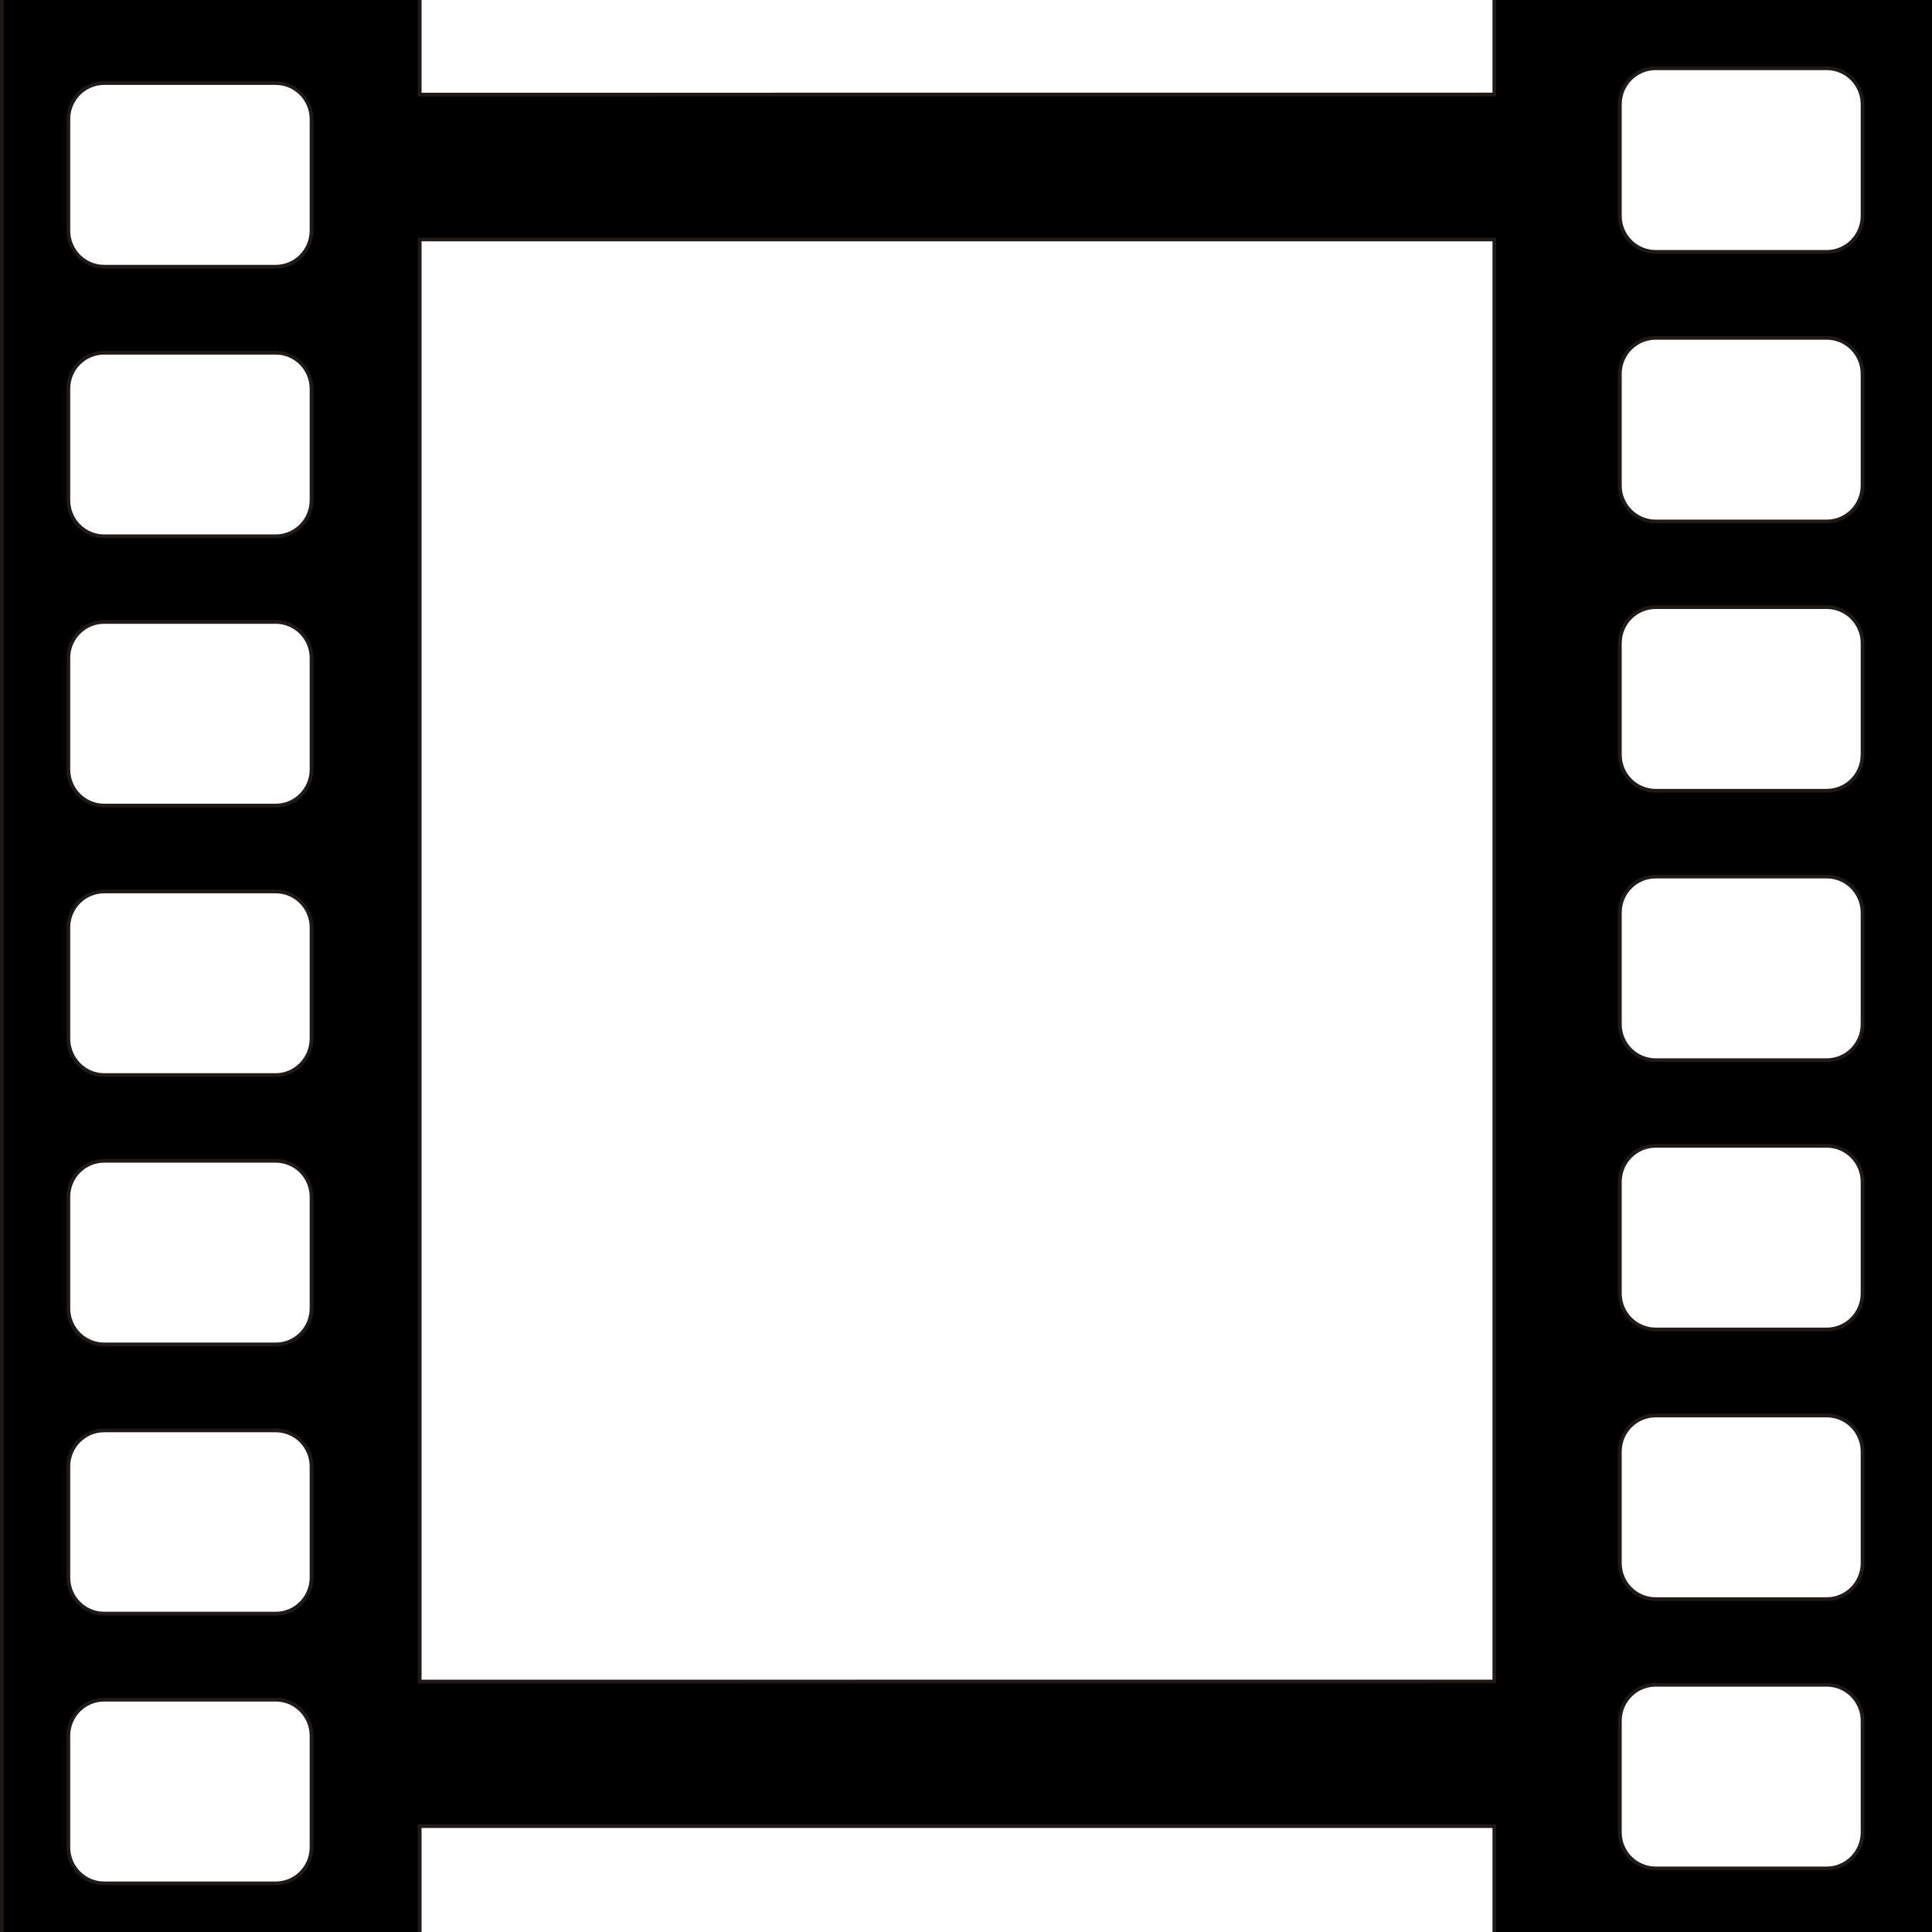
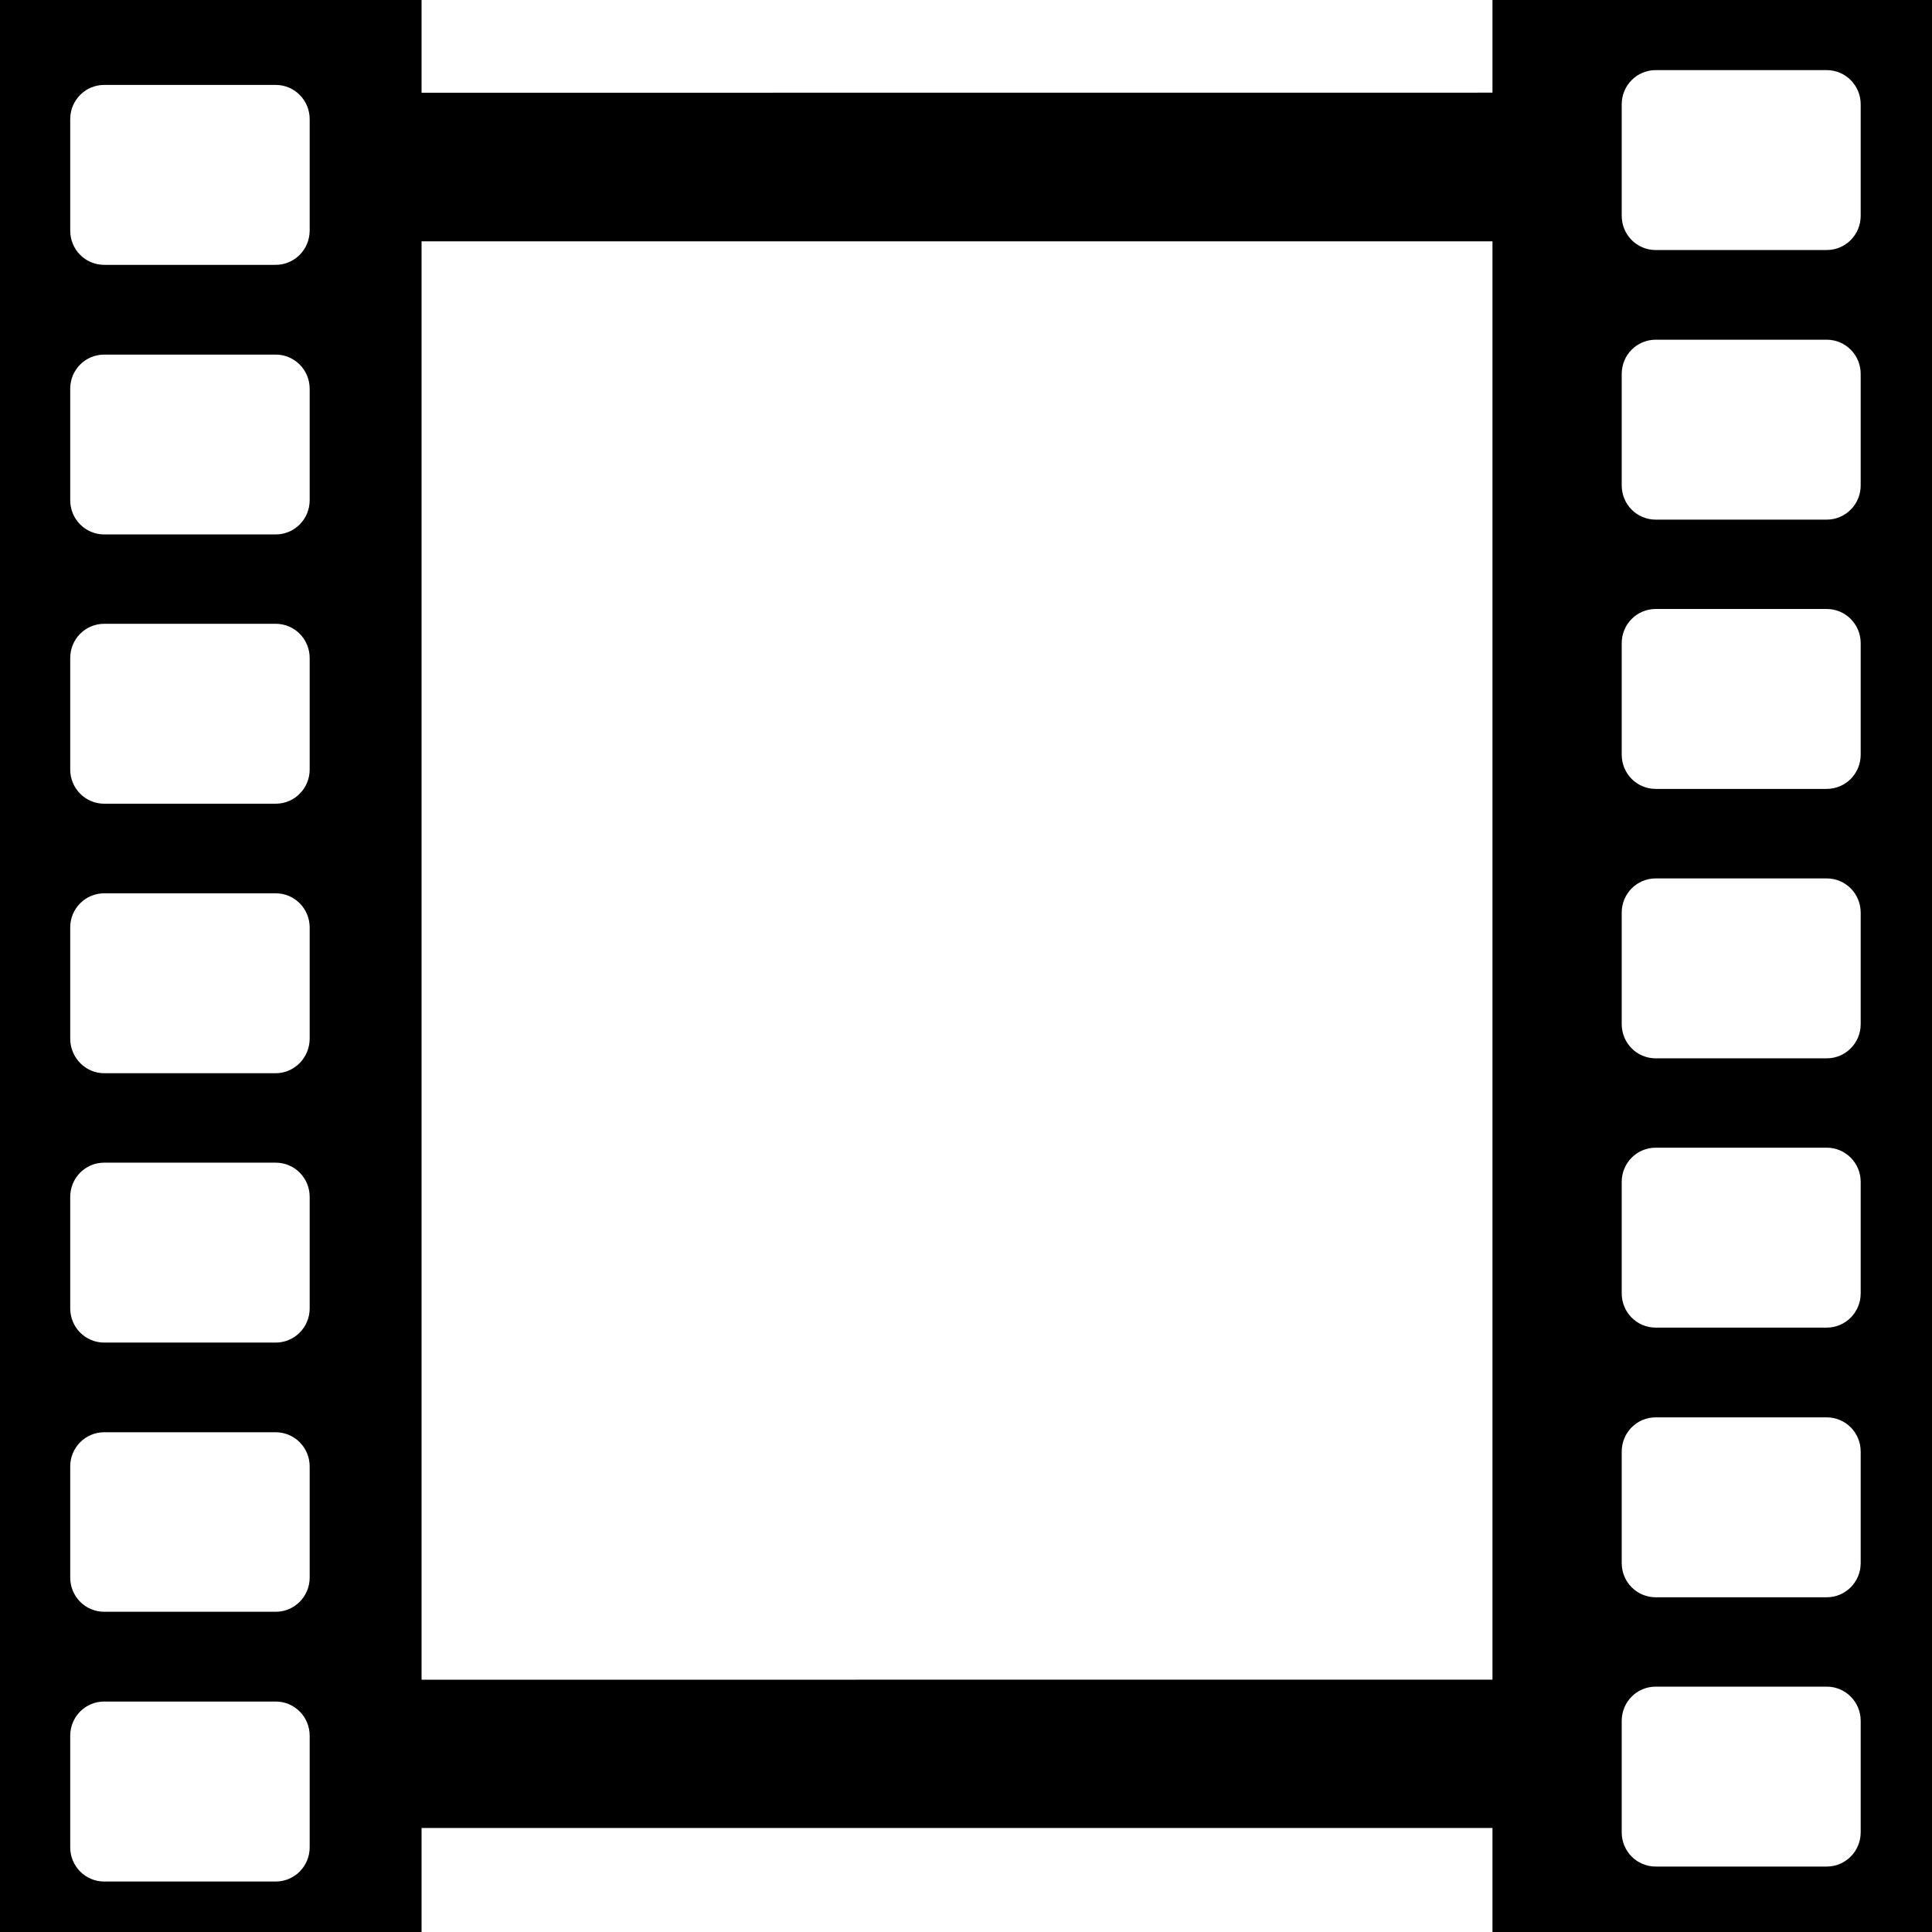
<svg xmlns="http://www.w3.org/2000/svg" viewBox="0 0 24 24" fill="currentColor" version="1.1" id="svg1">
  <defs id="defs1">
    <clipPath clipPathUnits="userSpaceOnUse" id="clipPath1">
-       <rect style="fill:#000000;stroke-width:4.057;stroke-linecap:round;stroke-linejoin:round" id="rect2" width="24" height="24" x="0" y="0" />
+       <rect style="fill:currentColor;stroke-width:4.057;stroke-linecap:round;stroke-linejoin:round" id="rect2" width="24" height="24" x="0" y="0" />
    </clipPath>
  </defs>
-   <path id="rect10-8" style="fill:#000000;fill-rule:evenodd;stroke:#1f1a17;stroke-width:0.046" d="m 0.023,42.468 h 0.832 v -0.822 c -3.8e-6,-0.248 0.2,-0.448 0.448,-0.448 h 2.144 c 0.248,0 0.448,0.2 0.448,0.448 v 0.822 H 20.253 v -1.006 c 4e-6,-0.248 0.2,-0.448 0.448,-0.448 h 2.138 c 0.248,0 0.448,0.2 0.448,0.448 v 1.006 h 0.69 v -102.834 h -5.172 v 2.47 H 5.369 v -2.47 H 0.023 v 102.834 z m 0.832,-2.786 V 38.301 C 0.855,38.053 1.055,37.848 1.303,37.848 h 2.144 c 0.248,0 0.448,0.205 0.448,0.453 v 1.38 c -3.7e-6,0.248 -0.2,0.448 -0.448,0.448 H 1.303 c -0.248,0 -0.448,-0.2 -0.448,-0.448 z m 0,-3.345 v -1.385 c -3.8e-6,-0.248 0.2,-0.448 0.448,-0.448 h 2.144 c 0.248,0 0.448,0.2 0.448,0.448 v 1.385 c -3.7e-6,0.248 -0.2,0.448 -0.448,0.448 H 1.303 c -0.248,0 -0.448,-0.2 -0.448,-0.448 z m 0,-3.35 v -1.38 c -3.8e-6,-0.248 0.2,-0.448 0.448,-0.448 h 2.144 c 0.248,0 0.448,0.2 0.448,0.448 v 1.38 c -3.7e-6,0.248 -0.2,0.448 -0.448,0.448 H 1.303 c -0.248,0 -0.448,-0.2 -0.448,-0.448 z m 0,-3.345 v -1.385 c -3.8e-6,-0.248 0.2,-0.448 0.448,-0.448 h 2.144 c 0.248,0 0.448,0.2 0.448,0.448 v 1.385 c -3.7e-6,0.248 -0.2,0.448 -0.448,0.448 H 1.303 c -0.248,0 -0.448,-0.2 -0.448,-0.448 z m 0,-3.35 v -1.38 c -3.8e-6,-0.248 0.2,-0.448 0.448,-0.448 h 2.144 c 0.248,0 0.448,0.2 0.448,0.448 v 1.38 c -3.7e-6,0.248 -0.2,0.448 -0.448,0.448 H 1.303 c -0.248,0 -0.448,-0.2 -0.448,-0.448 z m 0,-3.345 v -1.385 c -3.8e-6,-0.248 0.2,-0.448 0.448,-0.448 h 2.144 c 0.248,0 0.448,0.2 0.448,0.448 V 22.948 c -3.7e-6,0.248 -0.2,0.448 -0.448,0.448 H 1.303 c -0.248,0 -0.448,-0.2 -0.448,-0.448 z m 0,-3.35 v -1.38 c -3.8e-6,-0.248 0.2,-0.448 0.448,-0.448 h 2.144 c 0.248,0 0.448,0.2 0.448,0.448 v 1.38 c -3.7e-6,0.248 -0.2,0.448 -0.448,0.448 H 1.303 c -0.248,0 -0.448,-0.2 -0.448,-0.448 z m 0,-3.345 V 14.868 c -3.8e-6,-0.248 0.2,-0.448 0.448,-0.448 h 2.144 c 0.248,0 0.448,0.2 0.448,0.448 v 1.385 c -3.7e-6,0.248 -0.2,0.448 -0.448,0.448 H 1.303 c -0.248,0 -0.448,-0.2 -0.448,-0.448 z m 0,-3.35 v -1.38 c -3.8e-6,-0.248 0.2,-0.448 0.448,-0.448 h 2.144 c 0.248,4e-6 0.448,0.2 0.448,0.448 v 1.38 c -3.7e-6,0.248 -0.2,0.453 -0.448,0.453 H 1.303 c -0.248,4e-6 -0.448,-0.205 -0.448,-0.453 z m 0,-3.345 V 8.174 C 0.855,7.926 1.055,7.726 1.303,7.726 h 2.144 c 0.248,0 0.448,0.2 0.448,0.448 V 9.559 c -3.7e-6,0.248 -0.2,0.448 -0.448,0.448 H 1.303 c -0.248,0 -0.448,-0.2 -0.448,-0.448 z m 0,-3.345 V 4.829 C 0.855,4.581 1.055,4.382 1.303,4.382 h 2.144 c 0.248,0 0.448,0.2 0.448,0.448 V 6.215 C 3.894,6.463 3.695,6.662 3.447,6.662 H 1.303 c -0.248,0 -0.448,-0.2 -0.448,-0.448 z m 0,-3.35 V 1.48 C 0.855,1.232 1.055,1.032 1.303,1.032 h 2.144 c 0.248,0 0.448,0.2 0.448,0.448 V 2.865 C 3.894,3.113 3.695,3.313 3.447,3.313 H 1.303 c -0.248,4e-6 -0.448,-0.2 -0.448,-0.448 z m 0,-3.345 V -1.865 c -3.8e-6,-0.248 0.2,-0.448 0.448,-0.448 h 2.144 c 0.248,3e-6 0.448,0.2 0.448,0.448 v 1.385 c -3.7e-6,0.248 -0.2,0.448 -0.448,0.448 H 1.303 c -0.248,-6.99e-4 -0.448,-0.2 -0.448,-0.448 z m 0,-3.35 v -1.385 c 0,-0.248 0.2,-0.448 0.448,-0.448 h 2.144 c 0.248,0 0.448,0.2 0.448,0.448 v 1.385 c -3.7e-6,0.248 -0.2,0.448 -0.448,0.448 H 1.303 c -0.248,0 -0.448,-0.2 -0.448,-0.448 z m 0,-3.345 v -1.385 c 0,-0.248 0.2,-0.448 0.448,-0.448 h 2.144 c 0.248,-4e-6 0.448,0.2 0.448,0.448 v 1.385 c 0,0.247 -0.2,0.447 -0.448,0.447 H 1.303 c -0.248,-7e-6 -0.448,-0.2 -0.448,-0.448 z m 0,-3.35 v -1.385 c 0,-0.248 0.2,-0.448 0.448,-0.448 h 2.144 c 0.248,-8e-6 0.448,0.2 0.448,0.448 v 1.385 c -3.7e-6,0.248 -0.2,0.448 -0.448,0.448 H 1.303 c -0.248,0 -0.448,-0.2 -0.448,-0.448 z m 0,-3.345 v -1.385 c 0,-0.248 0.2,-0.448 0.448,-0.448 h 2.144 c 0.248,0 0.448,0.2 0.448,0.448 v 1.385 c -3.7e-6,0.248 -0.2,0.448 -0.448,0.448 H 1.303 c -0.248,0 -0.448,-0.2 -0.448,-0.448 z m 0,-3.35 v -1.385 c 0,-0.248 0.2,-0.448 0.448,-0.448 h 2.144 c 0.248,0 0.448,0.2 0.448,0.448 v 1.385 c -3.7e-6,0.248 -0.2,0.448 -0.448,0.448 H 1.303 c -0.248,0 -0.448,-0.2 -0.448,-0.448 z m 0,-3.345 v -1.385 c 0,-0.248 0.2,-0.448 0.448,-0.448 h 2.144 c 0.248,0 0.448,0.2 0.448,0.448 v 1.385 c -3.7e-6,0.248 -0.2,0.448 -0.448,0.448 H 1.303 c -0.248,0 -0.448,-0.2 -0.448,-0.448 z m 0,-3.35 V -25.298 c 0,-0.248 0.2,-0.448 0.448,-0.448 h 2.144 c 0.248,0 0.448,0.2 0.448,0.448 v 1.385 c -3.7e-6,0.248 -0.2,0.448 -0.448,0.448 H 1.303 c -0.248,0 -0.448,-0.2 -0.448,-0.448 z m 0,-3.345 v -1.385 c 0,-0.248 0.2,-0.448 0.448,-0.448 h 2.144 c 0.248,0 0.448,0.2 0.448,0.448 v 1.385 c -3.7e-6,0.248 -0.2,0.448 -0.448,0.448 H 1.303 c -0.248,0 -0.448,-0.2 -0.448,-0.448 z m 0,-3.35 v -1.385 c 0,-0.248 0.2,-0.448 0.448,-0.448 h 2.144 c 0.248,0 0.448,0.2 0.448,0.448 v 1.385 c -3.7e-6,0.248 -0.2,0.448 -0.448,0.448 H 1.303 c -0.248,0 -0.448,-0.2 -0.448,-0.448 z m 0,-3.345 v -1.385 c 0,-0.248 0.2,-0.448 0.448,-0.448 h 2.144 c 0.248,0 0.448,0.2 0.448,0.448 v 1.385 c -3.7e-6,0.248 -0.2,0.448 -0.448,0.448 H 1.303 c -0.248,0 -0.448,-0.2 -0.448,-0.448 z m 0,-3.35 v -1.38 c 0,-0.248 0.2,-0.448 0.448,-0.448 h 2.144 c 0.248,-7e-6 0.448,0.2 0.448,0.448 v 1.38 c -3.7e-6,0.248 -0.2,0.448 -0.448,0.448 H 1.303 c -0.248,-5e-6 -0.448,-0.2 -0.448,-0.448 z m 0,-3.345 v -1.385 c 0,-0.248 0.2,-0.448 0.448,-0.448 h 2.144 c 0.248,7e-6 0.448,0.2 0.448,0.448 v 1.385 c -3.7e-6,0.248 -0.2,0.448 -0.448,0.448 H 1.303 c -0.248,6e-6 -0.448,-0.2 -0.448,-0.448 z m 0,-3.35 v -1.38 c 0,-0.248 0.2,-0.448 0.448,-0.448 h 2.144 c 0.248,0 0.448,0.2 0.448,0.448 v 1.38 c -3.7e-6,0.248 -0.2,0.448 -0.448,0.448 H 1.303 c -0.248,0 -0.448,-0.2 -0.448,-0.448 z m 0,-3.345 v -1.385 c 0,-0.248 0.2,-0.448 0.448,-0.448 h 2.144 c 0.248,0 0.448,0.2 0.448,0.448 v 1.385 c -3.7e-6,0.248 -0.2,0.448 -0.448,0.448 H 1.303 c -0.248,0 -0.448,-0.2 -0.448,-0.448 z m 0,-3.35 v -1.38 c 0,-0.248 0.2,-0.448 0.448,-0.448 h 2.144 c 0.248,7e-6 0.448,0.2 0.448,0.448 v 1.38 c -3.7e-6,0.248 -0.2,0.448 -0.448,0.448 H 1.303 c -0.248,6e-6 -0.448,-0.2 -0.448,-0.448 z m 0,-3.345 v -1.385 c 0,-0.248 0.2,-0.448 0.448,-0.448 h 2.144 c 0.248,-6e-6 0.448,0.2 0.448,0.448 v 1.385 c -3.7e-6,0.248 -0.2,0.448 -0.448,0.448 H 1.303 c -0.248,0 -0.448,-0.2 -0.448,-0.448 z m 0,-3.345 v -1.385 c -7.5e-6,-0.248 0.2,-0.448 0.448,-0.448 h 2.144 c 0.248,0 0.448,0.2 0.448,0.448 v 1.385 c -7.4e-6,0.248 -0.2,0.448 -0.448,0.448 H 1.303 c -0.248,0 -0.448,-0.2 -0.448,-0.448 z M 5.248,40.598 V 22.685 H 18.684 v 17.913 z m 0,-19.709 V 2.975 H 18.684 v 17.913 z m 0,-19.714 V -16.739 H 18.684 V 1.174 Z m 0,-19.714 V -36.448 H 18.684 v 17.908 z m 0,-19.709 V -56.162 H 18.684 v 17.913 z M 20.254,39.497 v -1.38 c 4e-6,-0.248 0.2,-0.448 0.448,-0.448 h 2.138 c 0.248,0 0.448,0.2 0.448,0.448 v 1.38 c 4e-6,0.248 -0.2,0.448 -0.448,0.448 h -2.138 c -0.248,0 -0.448,-0.2 -0.448,-0.448 z m 0,-3.345 v -1.385 c 4e-6,-0.248 0.2,-0.448 0.448,-0.448 h 2.138 c 0.248,0 0.448,0.2 0.448,0.448 v 1.385 c 4e-6,0.248 -0.2,0.448 -0.448,0.448 h -2.138 c -0.248,0 -0.448,-0.2 -0.448,-0.448 z m 0,-3.35 v -1.38 c 4e-6,-0.248 0.2,-0.448 0.448,-0.448 h 2.138 c 0.248,0 0.448,0.2 0.448,0.448 v 1.38 c 4e-6,0.248 -0.2,0.448 -0.448,0.448 h -2.138 c -0.248,0 -0.448,-0.2 -0.448,-0.448 z m 0,-3.345 v -1.385 c 4e-6,-0.248 0.2,-0.448 0.448,-0.448 h 2.138 c 0.248,0 0.448,0.2 0.448,0.448 v 1.385 c 4e-6,0.248 -0.2,0.448 -0.448,0.448 h -2.138 c -0.248,0 -0.448,-0.2 -0.448,-0.448 z m 0,-3.35 v -1.38 c 4e-6,-0.248 0.2,-0.448 0.448,-0.448 h 2.138 c 0.248,0 0.448,0.2 0.448,0.448 v 1.38 c 4e-6,0.248 -0.2,0.448 -0.448,0.448 h -2.138 c -0.248,0 -0.448,-0.2 -0.448,-0.448 z m 0,-3.345 v -1.385 c 4e-6,-0.248 0.2,-0.448 0.448,-0.448 h 2.138 c 0.248,0 0.448,0.2 0.448,0.448 v 1.385 c 4e-6,0.248 -0.2,0.448 -0.448,0.448 h -2.138 c -0.248,0 -0.448,-0.2 -0.448,-0.448 z m 0,-3.345 v -1.385 c 4e-6,-0.248 0.2,-0.448 0.448,-0.448 h 2.138 c 0.248,-3e-6 0.448,0.2 0.448,0.448 v 1.385 c 4e-6,0.248 -0.2,0.448 -0.448,0.448 h -2.138 c -0.248,0 -0.448,-0.2 -0.448,-0.448 z m 0,-3.35 v -1.385 c 4e-6,-0.248 0.2,-0.448 0.448,-0.448 h 2.138 c 0.248,4e-6 0.448,0.2 0.448,0.448 v 1.385 c 4e-6,0.248 -0.2,0.448 -0.448,0.448 h -2.138 c -0.248,0 -0.448,-0.2 -0.448,-0.448 z m 0,-3.345 v -1.385 c 4e-6,-0.248 0.2,-0.448 0.448,-0.448 h 2.138 c 0.248,4e-6 0.448,0.2 0.448,0.448 v 1.385 c 4e-6,0.248 -0.2,0.448 -0.448,0.448 h -2.138 c -0.248,4e-6 -0.448,-0.2 -0.448,-0.448 z m 0,-3.35 V 7.99 c 4e-6,-0.248 0.2,-0.448 0.448,-0.448 h 2.138 c 0.248,0 0.448,0.2 0.448,0.448 v 1.385 c 4e-6,0.248 -0.2,0.448 -0.448,0.448 h -2.138 c -0.248,0 -0.448,-0.2 -0.448,-0.448 z m 0,-3.345 V 4.645 c 4e-6,-0.248 0.2,-0.448 0.448,-0.448 h 2.138 c 0.248,4e-6 0.448,0.2 0.448,0.448 v 1.385 c 4e-6,0.248 -0.2,0.448 -0.448,0.448 h -2.138 c -0.248,-3e-6 -0.448,-0.2 -0.448,-0.448 z m 0,-3.35 V 1.296 c 4e-6,-0.248 0.2,-0.448 0.448,-0.448 h 2.138 c 0.248,-4e-6 0.448,0.2 0.448,0.448 v 1.385 c 4e-6,0.248 -0.2,0.448 -0.448,0.448 h -2.138 c -0.248,-4e-6 -0.448,-0.2 -0.448,-0.448 z m 0,-3.345 V -2.049 c 4e-6,-0.248 0.2,-0.448 0.448,-0.448 h 2.138 c 0.248,0 0.448,0.2 0.448,0.448 v 1.385 c 4e-6,0.248 -0.2,0.448 -0.448,0.448 h -2.138 c -0.248,-3e-6 -0.448,-0.2 -0.448,-0.448 z m 0,-3.35 v -1.385 c 0,-0.248 0.2,-0.448 0.448,-0.448 h 2.138 c 0.248,0 0.448,0.2 0.448,0.448 v 1.385 c 4e-6,0.248 -0.2,0.448 -0.448,0.448 h -2.138 c -0.248,0 -0.448,-0.2 -0.448,-0.448 z m 0,-3.345 v -1.385 c 0,-0.248 0.2,-0.448 0.448,-0.448 h 2.138 c 0.248,-4e-6 0.448,0.2 0.448,0.448 v 1.385 c 4e-6,0.248 -0.2,0.448 -0.448,0.448 h -2.138 c -0.248,-7e-6 -0.448,-0.2 -0.448,-0.448 z m 0,-3.35 v -1.385 c 0,-0.248 0.2,-0.448 0.448,-0.448 h 2.138 c 0.248,0 0.448,0.2 0.448,0.448 v 1.385 c 4e-6,0.248 -0.2,0.448 -0.448,0.448 h -2.138 c -0.248,0 -0.448,-0.2 -0.448,-0.448 z m 0,-3.345 v -1.385 c 0,-0.248 0.2,-0.448 0.448,-0.448 h 2.138 c 0.248,0 0.448,0.2 0.448,0.448 v 1.385 c 4e-6,0.248 -0.2,0.448 -0.448,0.448 h -2.138 c -0.248,0 -0.448,-0.2 -0.448,-0.448 z m 0,-3.35 v -1.385 c 0,-0.248 0.2,-0.448 0.448,-0.448 h 2.138 c 0.248,0 0.448,0.2 0.448,0.448 v 1.385 c 4e-6,0.248 -0.2,0.448 -0.448,0.448 h -2.138 c -0.248,0 -0.448,-0.2 -0.448,-0.448 z m 0,-3.345 v -1.385 c 0,-0.248 0.2,-0.448 0.448,-0.448 h 2.138 c 0.248,0 0.448,0.2 0.448,0.448 v 1.385 c 4e-6,0.248 -0.2,0.448 -0.448,0.448 h -2.138 c -0.248,0 -0.448,-0.2 -0.448,-0.448 z m 0,-3.35 v -1.385 c 0,-0.248 0.2,-0.448 0.448,-0.448 h 2.138 c 0.248,0 0.448,0.2 0.448,0.448 v 1.385 c 4e-6,0.248 -0.2,0.448 -0.448,0.448 h -2.138 c -0.248,0 -0.448,-0.2 -0.448,-0.448 z m 0,-3.345 v -1.385 c 0,-0.248 0.2,-0.448 0.448,-0.448 h 2.138 c 0.248,-6e-6 0.448,0.2 0.448,0.448 v 1.385 c 4e-6,0.248 -0.2,0.448 -0.448,0.448 h -2.138 c -0.248,-8e-6 -0.448,-0.2 -0.448,-0.448 z m 0,-3.35 v -1.38 c 0,-0.248 0.2,-0.448 0.448,-0.448 h 2.138 c 0.248,0 0.448,0.2 0.448,0.448 v 1.38 c 4e-6,0.248 -0.2,0.448 -0.448,0.448 h -2.138 c -0.248,0 -0.448,-0.2 -0.448,-0.448 z m 0,-3.345 v -1.385 c 0,-0.248 0.2,-0.448 0.448,-0.448 h 2.138 c 0.248,0 0.448,0.2 0.448,0.448 v 1.385 c 4e-6,0.248 -0.2,0.448 -0.448,0.448 h -2.138 c -0.248,8e-6 -0.448,-0.2 -0.448,-0.448 z m 0,-3.35 v -1.38 c 0,-0.248 0.2,-0.448 0.448,-0.448 h 2.138 c 0.248,0 0.448,0.2 0.448,0.448 v 1.38 c 4e-6,0.248 -0.2,0.448 -0.448,0.448 h -2.138 c -0.248,-6e-6 -0.448,-0.2 -0.448,-0.448 z m 0,-3.345 v -1.385 c 0,-0.248 0.2,-0.448 0.448,-0.448 h 2.138 c 0.248,0 0.448,0.2 0.448,0.448 v 1.385 c 4e-6,0.248 -0.2,0.448 -0.448,0.448 h -2.138 c -0.248,0 -0.448,-0.2 -0.448,-0.448 z m 0,-3.35 v -1.38 c 0,-0.248 0.2,-0.448 0.448,-0.448 h 2.138 c 0.248,7e-6 0.448,0.2 0.448,0.448 v 1.38 c 4e-6,0.248 -0.2,0.448 -0.448,0.448 h -2.138 c -0.248,5e-6 -0.448,-0.2 -0.448,-0.448 z m 0,-3.345 v -1.385 c 0,-0.248 0.2,-0.448 0.448,-0.448 h 2.138 c 0.248,0 0.448,0.2 0.448,0.448 v 1.385 c 4e-6,0.248 -0.2,0.448 -0.448,0.448 h -2.138 c -0.248,0 -0.448,-0.2 -0.448,-0.448 z m 0,-3.345 v -1.385 c 0,-0.248 0.2,-0.448 0.448,-0.448 h 2.138 c 0.248,0 0.448,0.2 0.448,0.448 v 1.385 c 4e-6,0.248 -0.2,0.448 -0.448,0.448 h -2.138 c -0.248,0 -0.448,-0.2 -0.448,-0.448 z m 0,-3.35 v -1.385 c 0,-0.248 0.2,-0.448 0.448,-0.448 h 2.138 c 0.248,0 0.448,0.2 0.448,0.448 v 1.385 c 4e-6,0.248 -0.2,0.448 -0.448,0.448 h -2.138 c -0.248,5e-6 -0.448,-0.2 -0.448,-0.448 z m 0,-3.345 v -1.385 c 0,-0.248 0.2,-0.448 0.448,-0.448 h 2.138 c 0.248,0 0.448,0.2 0.448,0.448 v 1.385 c 4e-6,0.248 -0.2,0.448 -0.448,0.448 h -2.138 c -0.248,0 -0.448,-0.2 -0.448,-0.448 z" clip-path="url(#clipPath1)" transform="scale(0.9935149,1)" />
-   <rect style="fill:#000000;stroke-width:2.13;stroke-linecap:round;stroke-linejoin:round" id="rect3" width="0.5" height="24" x="23.5" y="0" />
+   <path id="rect10-8" style="fill:currentColor;fill-rule:evenodd;stroke:currentColor;stroke-width:0.046" d="m 0.023,42.468 h 0.832 v -0.822 c -3.8e-6,-0.248 0.2,-0.448 0.448,-0.448 h 2.144 c 0.248,0 0.448,0.2 0.448,0.448 v 0.822 H 20.253 v -1.006 c 4e-6,-0.248 0.2,-0.448 0.448,-0.448 h 2.138 c 0.248,0 0.448,0.2 0.448,0.448 v 1.006 h 0.69 v -102.834 h -5.172 v 2.47 H 5.369 v -2.47 H 0.023 v 102.834 z m 0.832,-2.786 V 38.301 C 0.855,38.053 1.055,37.848 1.303,37.848 h 2.144 c 0.248,0 0.448,0.205 0.448,0.453 v 1.38 c -3.7e-6,0.248 -0.2,0.448 -0.448,0.448 H 1.303 c -0.248,0 -0.448,-0.2 -0.448,-0.448 z m 0,-3.345 v -1.385 c -3.8e-6,-0.248 0.2,-0.448 0.448,-0.448 h 2.144 c 0.248,0 0.448,0.2 0.448,0.448 v 1.385 c -3.7e-6,0.248 -0.2,0.448 -0.448,0.448 H 1.303 c -0.248,0 -0.448,-0.2 -0.448,-0.448 z m 0,-3.35 v -1.38 c -3.8e-6,-0.248 0.2,-0.448 0.448,-0.448 h 2.144 c 0.248,0 0.448,0.2 0.448,0.448 v 1.38 c -3.7e-6,0.248 -0.2,0.448 -0.448,0.448 H 1.303 c -0.248,0 -0.448,-0.2 -0.448,-0.448 z m 0,-3.345 v -1.385 c -3.8e-6,-0.248 0.2,-0.448 0.448,-0.448 h 2.144 c 0.248,0 0.448,0.2 0.448,0.448 v 1.385 c -3.7e-6,0.248 -0.2,0.448 -0.448,0.448 H 1.303 c -0.248,0 -0.448,-0.2 -0.448,-0.448 z m 0,-3.35 v -1.38 c -3.8e-6,-0.248 0.2,-0.448 0.448,-0.448 h 2.144 c 0.248,0 0.448,0.2 0.448,0.448 v 1.38 c -3.7e-6,0.248 -0.2,0.448 -0.448,0.448 H 1.303 c -0.248,0 -0.448,-0.2 -0.448,-0.448 z m 0,-3.345 v -1.385 c -3.8e-6,-0.248 0.2,-0.448 0.448,-0.448 h 2.144 c 0.248,0 0.448,0.2 0.448,0.448 V 22.948 c -3.7e-6,0.248 -0.2,0.448 -0.448,0.448 H 1.303 c -0.248,0 -0.448,-0.2 -0.448,-0.448 z m 0,-3.35 v -1.38 c -3.8e-6,-0.248 0.2,-0.448 0.448,-0.448 h 2.144 c 0.248,0 0.448,0.2 0.448,0.448 v 1.38 c -3.7e-6,0.248 -0.2,0.448 -0.448,0.448 H 1.303 c -0.248,0 -0.448,-0.2 -0.448,-0.448 z m 0,-3.345 V 14.868 c -3.8e-6,-0.248 0.2,-0.448 0.448,-0.448 h 2.144 c 0.248,0 0.448,0.2 0.448,0.448 v 1.385 c -3.7e-6,0.248 -0.2,0.448 -0.448,0.448 H 1.303 c -0.248,0 -0.448,-0.2 -0.448,-0.448 z m 0,-3.35 v -1.38 c -3.8e-6,-0.248 0.2,-0.448 0.448,-0.448 h 2.144 c 0.248,4e-6 0.448,0.2 0.448,0.448 v 1.38 c -3.7e-6,0.248 -0.2,0.453 -0.448,0.453 H 1.303 c -0.248,4e-6 -0.448,-0.205 -0.448,-0.453 z m 0,-3.345 V 8.174 C 0.855,7.926 1.055,7.726 1.303,7.726 h 2.144 c 0.248,0 0.448,0.2 0.448,0.448 V 9.559 c -3.7e-6,0.248 -0.2,0.448 -0.448,0.448 H 1.303 c -0.248,0 -0.448,-0.2 -0.448,-0.448 z m 0,-3.345 V 4.829 C 0.855,4.581 1.055,4.382 1.303,4.382 h 2.144 c 0.248,0 0.448,0.2 0.448,0.448 V 6.215 C 3.894,6.463 3.695,6.662 3.447,6.662 H 1.303 c -0.248,0 -0.448,-0.2 -0.448,-0.448 z m 0,-3.35 V 1.48 C 0.855,1.232 1.055,1.032 1.303,1.032 h 2.144 c 0.248,0 0.448,0.2 0.448,0.448 V 2.865 C 3.894,3.113 3.695,3.313 3.447,3.313 H 1.303 c -0.248,4e-6 -0.448,-0.2 -0.448,-0.448 z m 0,-3.345 V -1.865 c -3.8e-6,-0.248 0.2,-0.448 0.448,-0.448 h 2.144 c 0.248,3e-6 0.448,0.2 0.448,0.448 v 1.385 c -3.7e-6,0.248 -0.2,0.448 -0.448,0.448 H 1.303 c -0.248,-6.99e-4 -0.448,-0.2 -0.448,-0.448 z m 0,-3.35 v -1.385 c 0,-0.248 0.2,-0.448 0.448,-0.448 h 2.144 c 0.248,0 0.448,0.2 0.448,0.448 v 1.385 c -3.7e-6,0.248 -0.2,0.448 -0.448,0.448 H 1.303 c -0.248,0 -0.448,-0.2 -0.448,-0.448 z m 0,-3.345 v -1.385 c 0,-0.248 0.2,-0.448 0.448,-0.448 h 2.144 c 0.248,-4e-6 0.448,0.2 0.448,0.448 v 1.385 c 0,0.247 -0.2,0.447 -0.448,0.447 H 1.303 c -0.248,-7e-6 -0.448,-0.2 -0.448,-0.448 z m 0,-3.35 v -1.385 c 0,-0.248 0.2,-0.448 0.448,-0.448 h 2.144 c 0.248,-8e-6 0.448,0.2 0.448,0.448 v 1.385 c -3.7e-6,0.248 -0.2,0.448 -0.448,0.448 H 1.303 c -0.248,0 -0.448,-0.2 -0.448,-0.448 z m 0,-3.345 v -1.385 c 0,-0.248 0.2,-0.448 0.448,-0.448 h 2.144 c 0.248,0 0.448,0.2 0.448,0.448 v 1.385 c -3.7e-6,0.248 -0.2,0.448 -0.448,0.448 H 1.303 c -0.248,0 -0.448,-0.2 -0.448,-0.448 z m 0,-3.35 v -1.385 c 0,-0.248 0.2,-0.448 0.448,-0.448 h 2.144 c 0.248,0 0.448,0.2 0.448,0.448 v 1.385 c -3.7e-6,0.248 -0.2,0.448 -0.448,0.448 H 1.303 c -0.248,0 -0.448,-0.2 -0.448,-0.448 z m 0,-3.345 v -1.385 c 0,-0.248 0.2,-0.448 0.448,-0.448 h 2.144 c 0.248,0 0.448,0.2 0.448,0.448 v 1.385 c -3.7e-6,0.248 -0.2,0.448 -0.448,0.448 H 1.303 c -0.248,0 -0.448,-0.2 -0.448,-0.448 z m 0,-3.35 V -25.298 c 0,-0.248 0.2,-0.448 0.448,-0.448 h 2.144 c 0.248,0 0.448,0.2 0.448,0.448 v 1.385 c -3.7e-6,0.248 -0.2,0.448 -0.448,0.448 H 1.303 c -0.248,0 -0.448,-0.2 -0.448,-0.448 z m 0,-3.345 v -1.385 c 0,-0.248 0.2,-0.448 0.448,-0.448 h 2.144 c 0.248,0 0.448,0.2 0.448,0.448 v 1.385 c -3.7e-6,0.248 -0.2,0.448 -0.448,0.448 H 1.303 c -0.248,0 -0.448,-0.2 -0.448,-0.448 z m 0,-3.35 v -1.385 c 0,-0.248 0.2,-0.448 0.448,-0.448 h 2.144 c 0.248,0 0.448,0.2 0.448,0.448 v 1.385 c -3.7e-6,0.248 -0.2,0.448 -0.448,0.448 H 1.303 c -0.248,0 -0.448,-0.2 -0.448,-0.448 z m 0,-3.345 v -1.385 c 0,-0.248 0.2,-0.448 0.448,-0.448 h 2.144 c 0.248,0 0.448,0.2 0.448,0.448 v 1.385 c -3.7e-6,0.248 -0.2,0.448 -0.448,0.448 H 1.303 c -0.248,0 -0.448,-0.2 -0.448,-0.448 z m 0,-3.35 v -1.38 c 0,-0.248 0.2,-0.448 0.448,-0.448 h 2.144 c 0.248,-7e-6 0.448,0.2 0.448,0.448 v 1.38 c -3.7e-6,0.248 -0.2,0.448 -0.448,0.448 H 1.303 c -0.248,-5e-6 -0.448,-0.2 -0.448,-0.448 z m 0,-3.345 v -1.385 c 0,-0.248 0.2,-0.448 0.448,-0.448 h 2.144 c 0.248,7e-6 0.448,0.2 0.448,0.448 v 1.385 c -3.7e-6,0.248 -0.2,0.448 -0.448,0.448 H 1.303 c -0.248,6e-6 -0.448,-0.2 -0.448,-0.448 z m 0,-3.35 v -1.38 c 0,-0.248 0.2,-0.448 0.448,-0.448 h 2.144 c 0.248,0 0.448,0.2 0.448,0.448 v 1.38 c -3.7e-6,0.248 -0.2,0.448 -0.448,0.448 H 1.303 c -0.248,0 -0.448,-0.2 -0.448,-0.448 z m 0,-3.345 v -1.385 c 0,-0.248 0.2,-0.448 0.448,-0.448 h 2.144 c 0.248,0 0.448,0.2 0.448,0.448 v 1.385 c -3.7e-6,0.248 -0.2,0.448 -0.448,0.448 H 1.303 c -0.248,0 -0.448,-0.2 -0.448,-0.448 z m 0,-3.35 v -1.38 c 0,-0.248 0.2,-0.448 0.448,-0.448 h 2.144 c 0.248,7e-6 0.448,0.2 0.448,0.448 v 1.38 c -3.7e-6,0.248 -0.2,0.448 -0.448,0.448 H 1.303 c -0.248,6e-6 -0.448,-0.2 -0.448,-0.448 z m 0,-3.345 v -1.385 c 0,-0.248 0.2,-0.448 0.448,-0.448 h 2.144 c 0.248,-6e-6 0.448,0.2 0.448,0.448 v 1.385 c -3.7e-6,0.248 -0.2,0.448 -0.448,0.448 H 1.303 c -0.248,0 -0.448,-0.2 -0.448,-0.448 z m 0,-3.345 v -1.385 c -7.5e-6,-0.248 0.2,-0.448 0.448,-0.448 h 2.144 c 0.248,0 0.448,0.2 0.448,0.448 v 1.385 c -7.4e-6,0.248 -0.2,0.448 -0.448,0.448 H 1.303 c -0.248,0 -0.448,-0.2 -0.448,-0.448 z M 5.248,40.598 V 22.685 H 18.684 v 17.913 z m 0,-19.709 V 2.975 H 18.684 v 17.913 z m 0,-19.714 V -16.739 H 18.684 V 1.174 Z m 0,-19.714 V -36.448 H 18.684 v 17.908 z m 0,-19.709 V -56.162 H 18.684 v 17.913 z M 20.254,39.497 v -1.38 c 4e-6,-0.248 0.2,-0.448 0.448,-0.448 h 2.138 c 0.248,0 0.448,0.2 0.448,0.448 v 1.38 c 4e-6,0.248 -0.2,0.448 -0.448,0.448 h -2.138 c -0.248,0 -0.448,-0.2 -0.448,-0.448 z m 0,-3.345 v -1.385 c 4e-6,-0.248 0.2,-0.448 0.448,-0.448 h 2.138 c 0.248,0 0.448,0.2 0.448,0.448 v 1.385 c 4e-6,0.248 -0.2,0.448 -0.448,0.448 h -2.138 c -0.248,0 -0.448,-0.2 -0.448,-0.448 z m 0,-3.35 v -1.38 c 4e-6,-0.248 0.2,-0.448 0.448,-0.448 h 2.138 c 0.248,0 0.448,0.2 0.448,0.448 v 1.38 c 4e-6,0.248 -0.2,0.448 -0.448,0.448 h -2.138 c -0.248,0 -0.448,-0.2 -0.448,-0.448 z m 0,-3.345 v -1.385 c 4e-6,-0.248 0.2,-0.448 0.448,-0.448 h 2.138 c 0.248,0 0.448,0.2 0.448,0.448 v 1.385 c 4e-6,0.248 -0.2,0.448 -0.448,0.448 h -2.138 c -0.248,0 -0.448,-0.2 -0.448,-0.448 z m 0,-3.35 v -1.38 c 4e-6,-0.248 0.2,-0.448 0.448,-0.448 h 2.138 c 0.248,0 0.448,0.2 0.448,0.448 v 1.38 c 4e-6,0.248 -0.2,0.448 -0.448,0.448 h -2.138 c -0.248,0 -0.448,-0.2 -0.448,-0.448 z m 0,-3.345 v -1.385 c 4e-6,-0.248 0.2,-0.448 0.448,-0.448 h 2.138 c 0.248,0 0.448,0.2 0.448,0.448 v 1.385 c 4e-6,0.248 -0.2,0.448 -0.448,0.448 h -2.138 c -0.248,0 -0.448,-0.2 -0.448,-0.448 z m 0,-3.345 v -1.385 c 4e-6,-0.248 0.2,-0.448 0.448,-0.448 h 2.138 c 0.248,-3e-6 0.448,0.2 0.448,0.448 v 1.385 c 4e-6,0.248 -0.2,0.448 -0.448,0.448 h -2.138 c -0.248,0 -0.448,-0.2 -0.448,-0.448 z m 0,-3.35 v -1.385 c 4e-6,-0.248 0.2,-0.448 0.448,-0.448 h 2.138 c 0.248,4e-6 0.448,0.2 0.448,0.448 v 1.385 c 4e-6,0.248 -0.2,0.448 -0.448,0.448 h -2.138 c -0.248,0 -0.448,-0.2 -0.448,-0.448 z m 0,-3.345 v -1.385 c 4e-6,-0.248 0.2,-0.448 0.448,-0.448 h 2.138 c 0.248,4e-6 0.448,0.2 0.448,0.448 v 1.385 c 4e-6,0.248 -0.2,0.448 -0.448,0.448 h -2.138 c -0.248,4e-6 -0.448,-0.2 -0.448,-0.448 z m 0,-3.35 V 7.99 c 4e-6,-0.248 0.2,-0.448 0.448,-0.448 h 2.138 c 0.248,0 0.448,0.2 0.448,0.448 v 1.385 c 4e-6,0.248 -0.2,0.448 -0.448,0.448 h -2.138 c -0.248,0 -0.448,-0.2 -0.448,-0.448 z m 0,-3.345 V 4.645 c 4e-6,-0.248 0.2,-0.448 0.448,-0.448 h 2.138 c 0.248,4e-6 0.448,0.2 0.448,0.448 v 1.385 c 4e-6,0.248 -0.2,0.448 -0.448,0.448 h -2.138 c -0.248,-3e-6 -0.448,-0.2 -0.448,-0.448 z m 0,-3.35 V 1.296 c 4e-6,-0.248 0.2,-0.448 0.448,-0.448 h 2.138 c 0.248,-4e-6 0.448,0.2 0.448,0.448 v 1.385 c 4e-6,0.248 -0.2,0.448 -0.448,0.448 h -2.138 c -0.248,-4e-6 -0.448,-0.2 -0.448,-0.448 z m 0,-3.345 V -2.049 c 4e-6,-0.248 0.2,-0.448 0.448,-0.448 h 2.138 c 0.248,0 0.448,0.2 0.448,0.448 v 1.385 c 4e-6,0.248 -0.2,0.448 -0.448,0.448 h -2.138 c -0.248,-3e-6 -0.448,-0.2 -0.448,-0.448 z m 0,-3.35 v -1.385 c 0,-0.248 0.2,-0.448 0.448,-0.448 h 2.138 c 0.248,0 0.448,0.2 0.448,0.448 v 1.385 c 4e-6,0.248 -0.2,0.448 -0.448,0.448 h -2.138 c -0.248,0 -0.448,-0.2 -0.448,-0.448 z m 0,-3.345 v -1.385 c 0,-0.248 0.2,-0.448 0.448,-0.448 h 2.138 c 0.248,-4e-6 0.448,0.2 0.448,0.448 v 1.385 c 4e-6,0.248 -0.2,0.448 -0.448,0.448 h -2.138 c -0.248,-7e-6 -0.448,-0.2 -0.448,-0.448 z m 0,-3.35 v -1.385 c 0,-0.248 0.2,-0.448 0.448,-0.448 h 2.138 c 0.248,0 0.448,0.2 0.448,0.448 v 1.385 c 4e-6,0.248 -0.2,0.448 -0.448,0.448 h -2.138 c -0.248,0 -0.448,-0.2 -0.448,-0.448 z m 0,-3.345 v -1.385 c 0,-0.248 0.2,-0.448 0.448,-0.448 h 2.138 c 0.248,0 0.448,0.2 0.448,0.448 v 1.385 c 4e-6,0.248 -0.2,0.448 -0.448,0.448 h -2.138 c -0.248,0 -0.448,-0.2 -0.448,-0.448 z m 0,-3.35 v -1.385 c 0,-0.248 0.2,-0.448 0.448,-0.448 h 2.138 c 0.248,0 0.448,0.2 0.448,0.448 v 1.385 c 4e-6,0.248 -0.2,0.448 -0.448,0.448 h -2.138 c -0.248,0 -0.448,-0.2 -0.448,-0.448 z m 0,-3.345 v -1.385 c 0,-0.248 0.2,-0.448 0.448,-0.448 h 2.138 c 0.248,0 0.448,0.2 0.448,0.448 v 1.385 c 4e-6,0.248 -0.2,0.448 -0.448,0.448 h -2.138 c -0.248,0 -0.448,-0.2 -0.448,-0.448 z m 0,-3.35 v -1.385 c 0,-0.248 0.2,-0.448 0.448,-0.448 h 2.138 c 0.248,0 0.448,0.2 0.448,0.448 v 1.385 c 4e-6,0.248 -0.2,0.448 -0.448,0.448 h -2.138 c -0.248,0 -0.448,-0.2 -0.448,-0.448 z m 0,-3.345 v -1.385 c 0,-0.248 0.2,-0.448 0.448,-0.448 h 2.138 c 0.248,-6e-6 0.448,0.2 0.448,0.448 v 1.385 c 4e-6,0.248 -0.2,0.448 -0.448,0.448 h -2.138 c -0.248,-8e-6 -0.448,-0.2 -0.448,-0.448 z m 0,-3.35 v -1.38 c 0,-0.248 0.2,-0.448 0.448,-0.448 h 2.138 c 0.248,0 0.448,0.2 0.448,0.448 v 1.38 c 4e-6,0.248 -0.2,0.448 -0.448,0.448 h -2.138 c -0.248,0 -0.448,-0.2 -0.448,-0.448 z m 0,-3.345 v -1.385 c 0,-0.248 0.2,-0.448 0.448,-0.448 h 2.138 c 0.248,0 0.448,0.2 0.448,0.448 v 1.385 c 4e-6,0.248 -0.2,0.448 -0.448,0.448 h -2.138 c -0.248,8e-6 -0.448,-0.2 -0.448,-0.448 z m 0,-3.35 v -1.38 c 0,-0.248 0.2,-0.448 0.448,-0.448 h 2.138 c 0.248,0 0.448,0.2 0.448,0.448 v 1.38 c 4e-6,0.248 -0.2,0.448 -0.448,0.448 h -2.138 c -0.248,-6e-6 -0.448,-0.2 -0.448,-0.448 z m 0,-3.345 v -1.385 c 0,-0.248 0.2,-0.448 0.448,-0.448 h 2.138 c 0.248,0 0.448,0.2 0.448,0.448 v 1.385 c 4e-6,0.248 -0.2,0.448 -0.448,0.448 h -2.138 c -0.248,0 -0.448,-0.2 -0.448,-0.448 z m 0,-3.35 v -1.38 c 0,-0.248 0.2,-0.448 0.448,-0.448 h 2.138 c 0.248,7e-6 0.448,0.2 0.448,0.448 v 1.38 c 4e-6,0.248 -0.2,0.448 -0.448,0.448 h -2.138 c -0.248,5e-6 -0.448,-0.2 -0.448,-0.448 z m 0,-3.345 v -1.385 c 0,-0.248 0.2,-0.448 0.448,-0.448 h 2.138 c 0.248,0 0.448,0.2 0.448,0.448 v 1.385 c 4e-6,0.248 -0.2,0.448 -0.448,0.448 h -2.138 c -0.248,0 -0.448,-0.2 -0.448,-0.448 z m 0,-3.345 v -1.385 c 0,-0.248 0.2,-0.448 0.448,-0.448 h 2.138 c 0.248,0 0.448,0.2 0.448,0.448 v 1.385 c 4e-6,0.248 -0.2,0.448 -0.448,0.448 h -2.138 c -0.248,0 -0.448,-0.2 -0.448,-0.448 z m 0,-3.35 v -1.385 c 0,-0.248 0.2,-0.448 0.448,-0.448 h 2.138 c 0.248,0 0.448,0.2 0.448,0.448 v 1.385 c 4e-6,0.248 -0.2,0.448 -0.448,0.448 h -2.138 c -0.248,5e-6 -0.448,-0.2 -0.448,-0.448 z m 0,-3.345 v -1.385 c 0,-0.248 0.2,-0.448 0.448,-0.448 h 2.138 c 0.248,0 0.448,0.2 0.448,0.448 v 1.385 c 4e-6,0.248 -0.2,0.448 -0.448,0.448 h -2.138 c -0.248,0 -0.448,-0.2 -0.448,-0.448 z" clip-path="url(#clipPath1)" transform="scale(0.9935149,1)" />
+   <rect style="fill:currentColor;stroke-width:2.13;stroke-linecap:round;stroke-linejoin:round" id="rect3" width="0.5" height="24" x="23.5" y="0" />
</svg>
